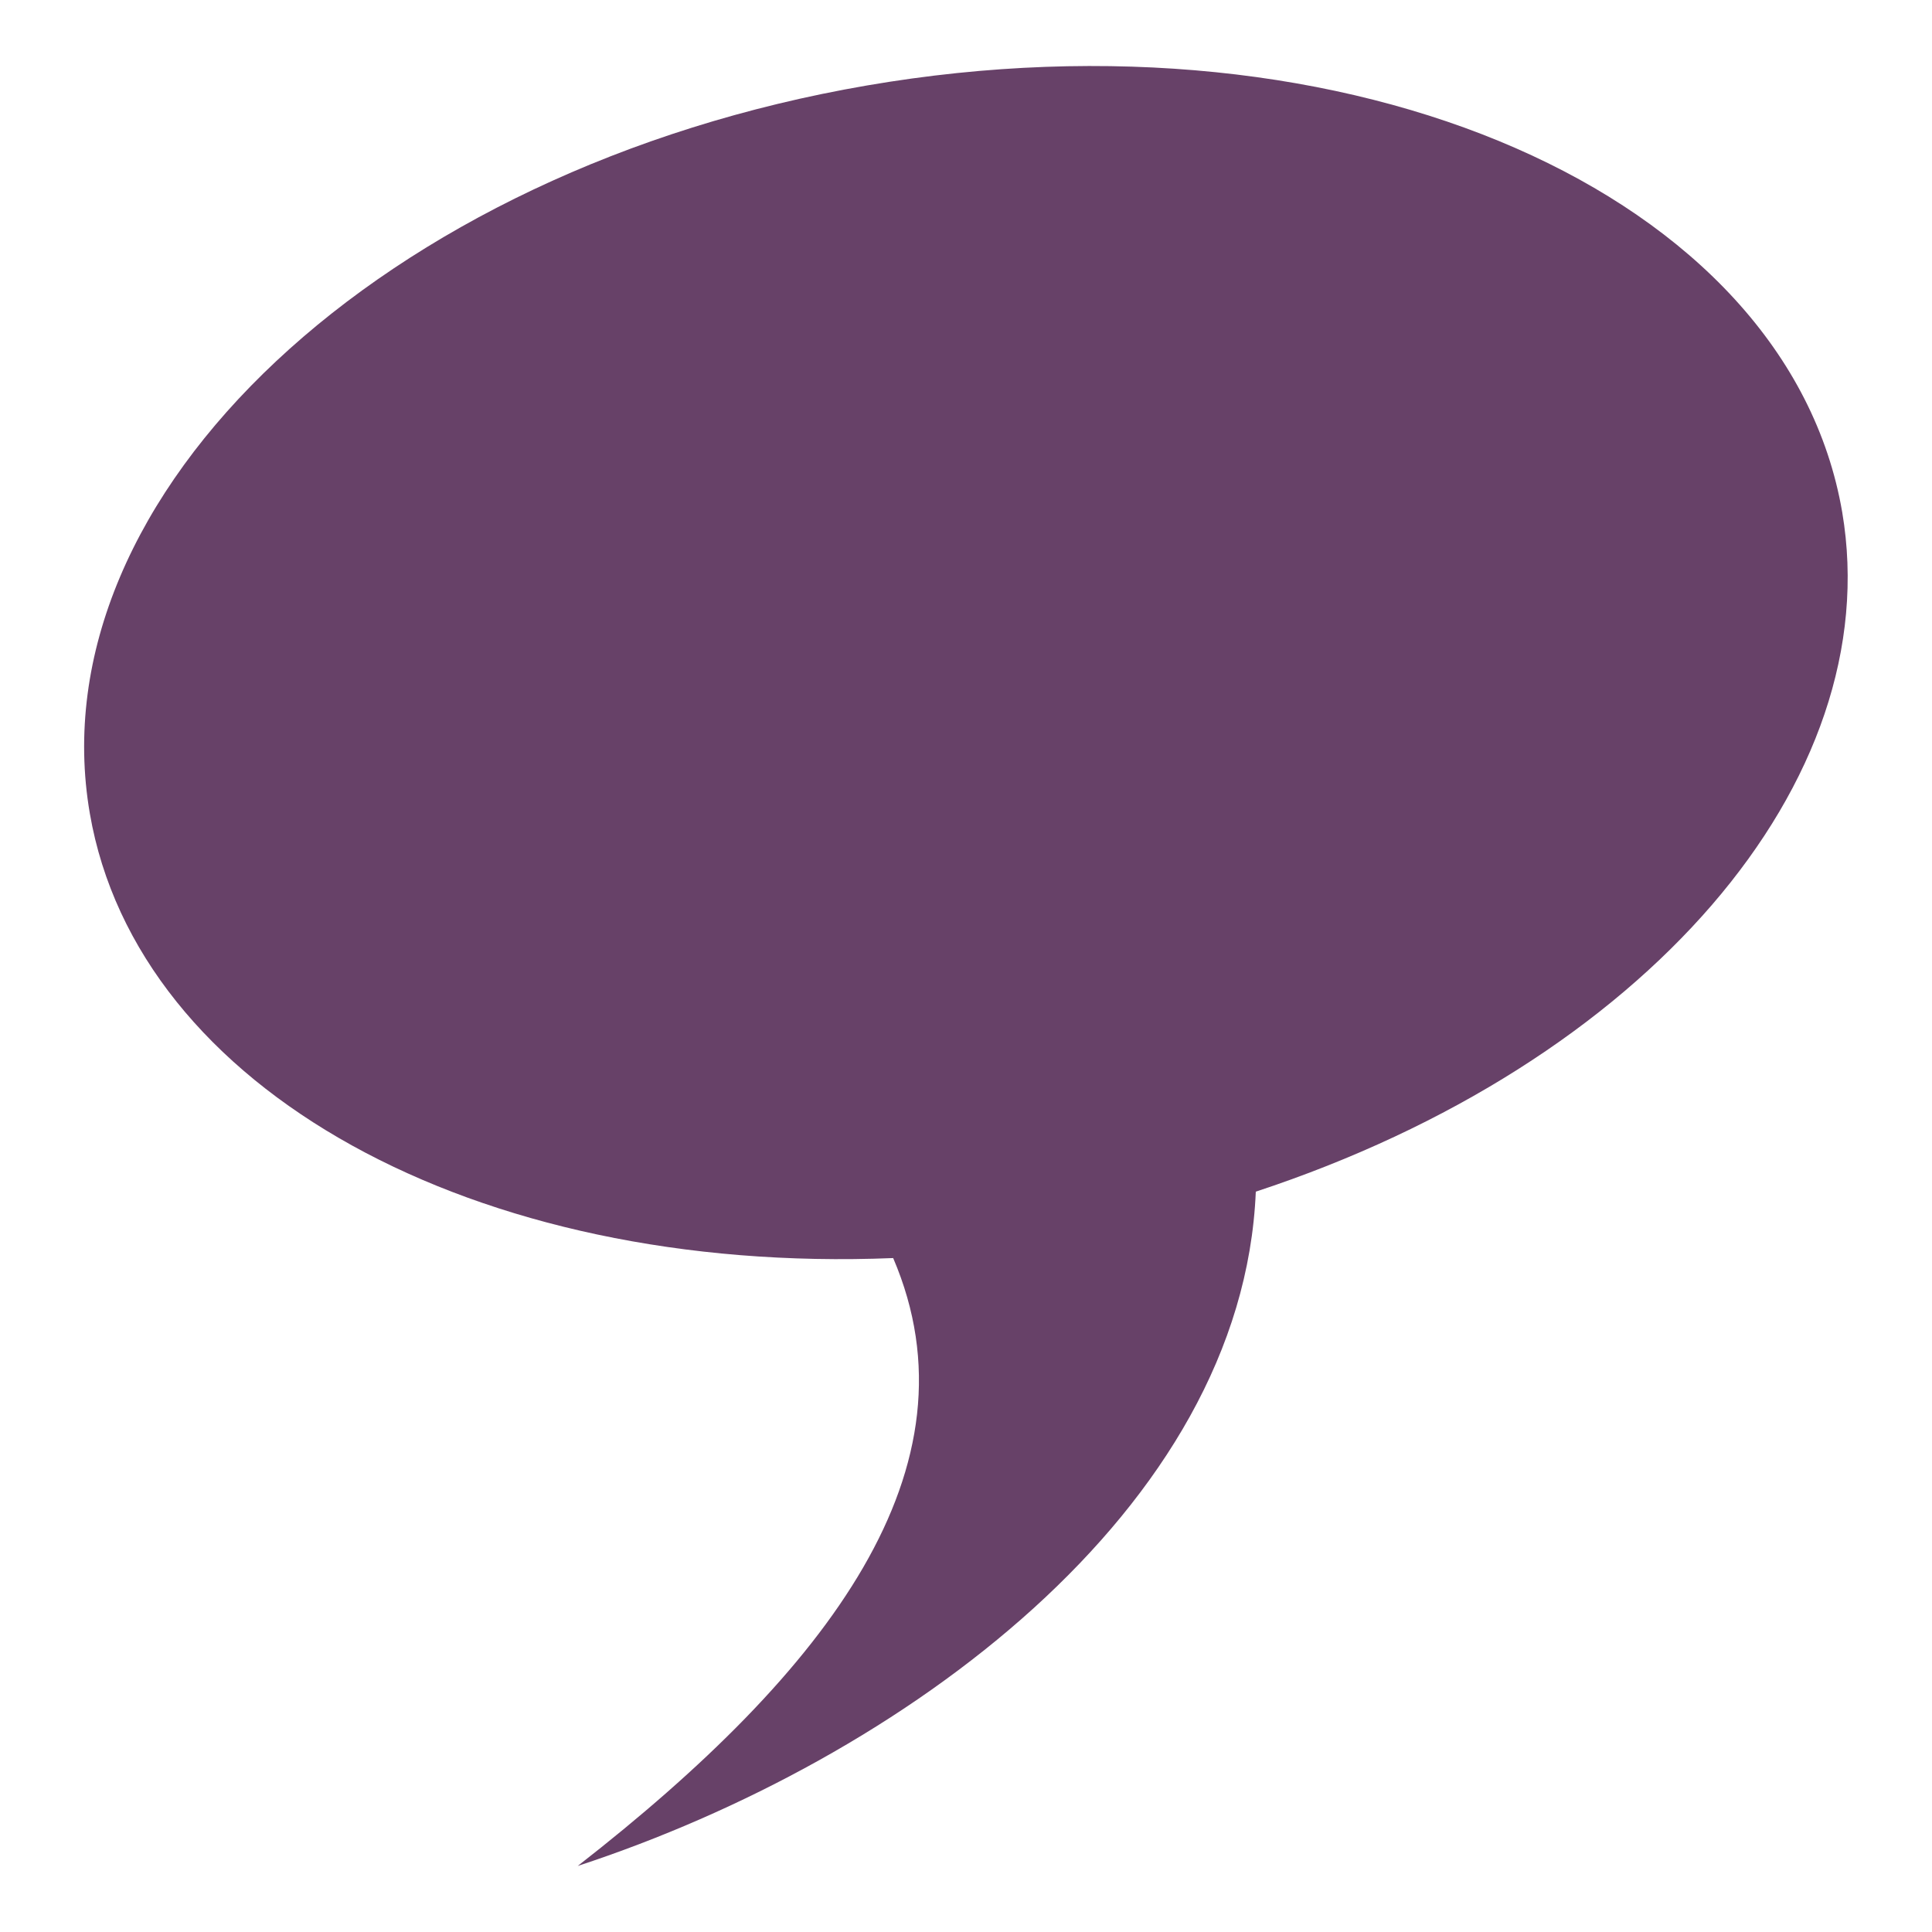
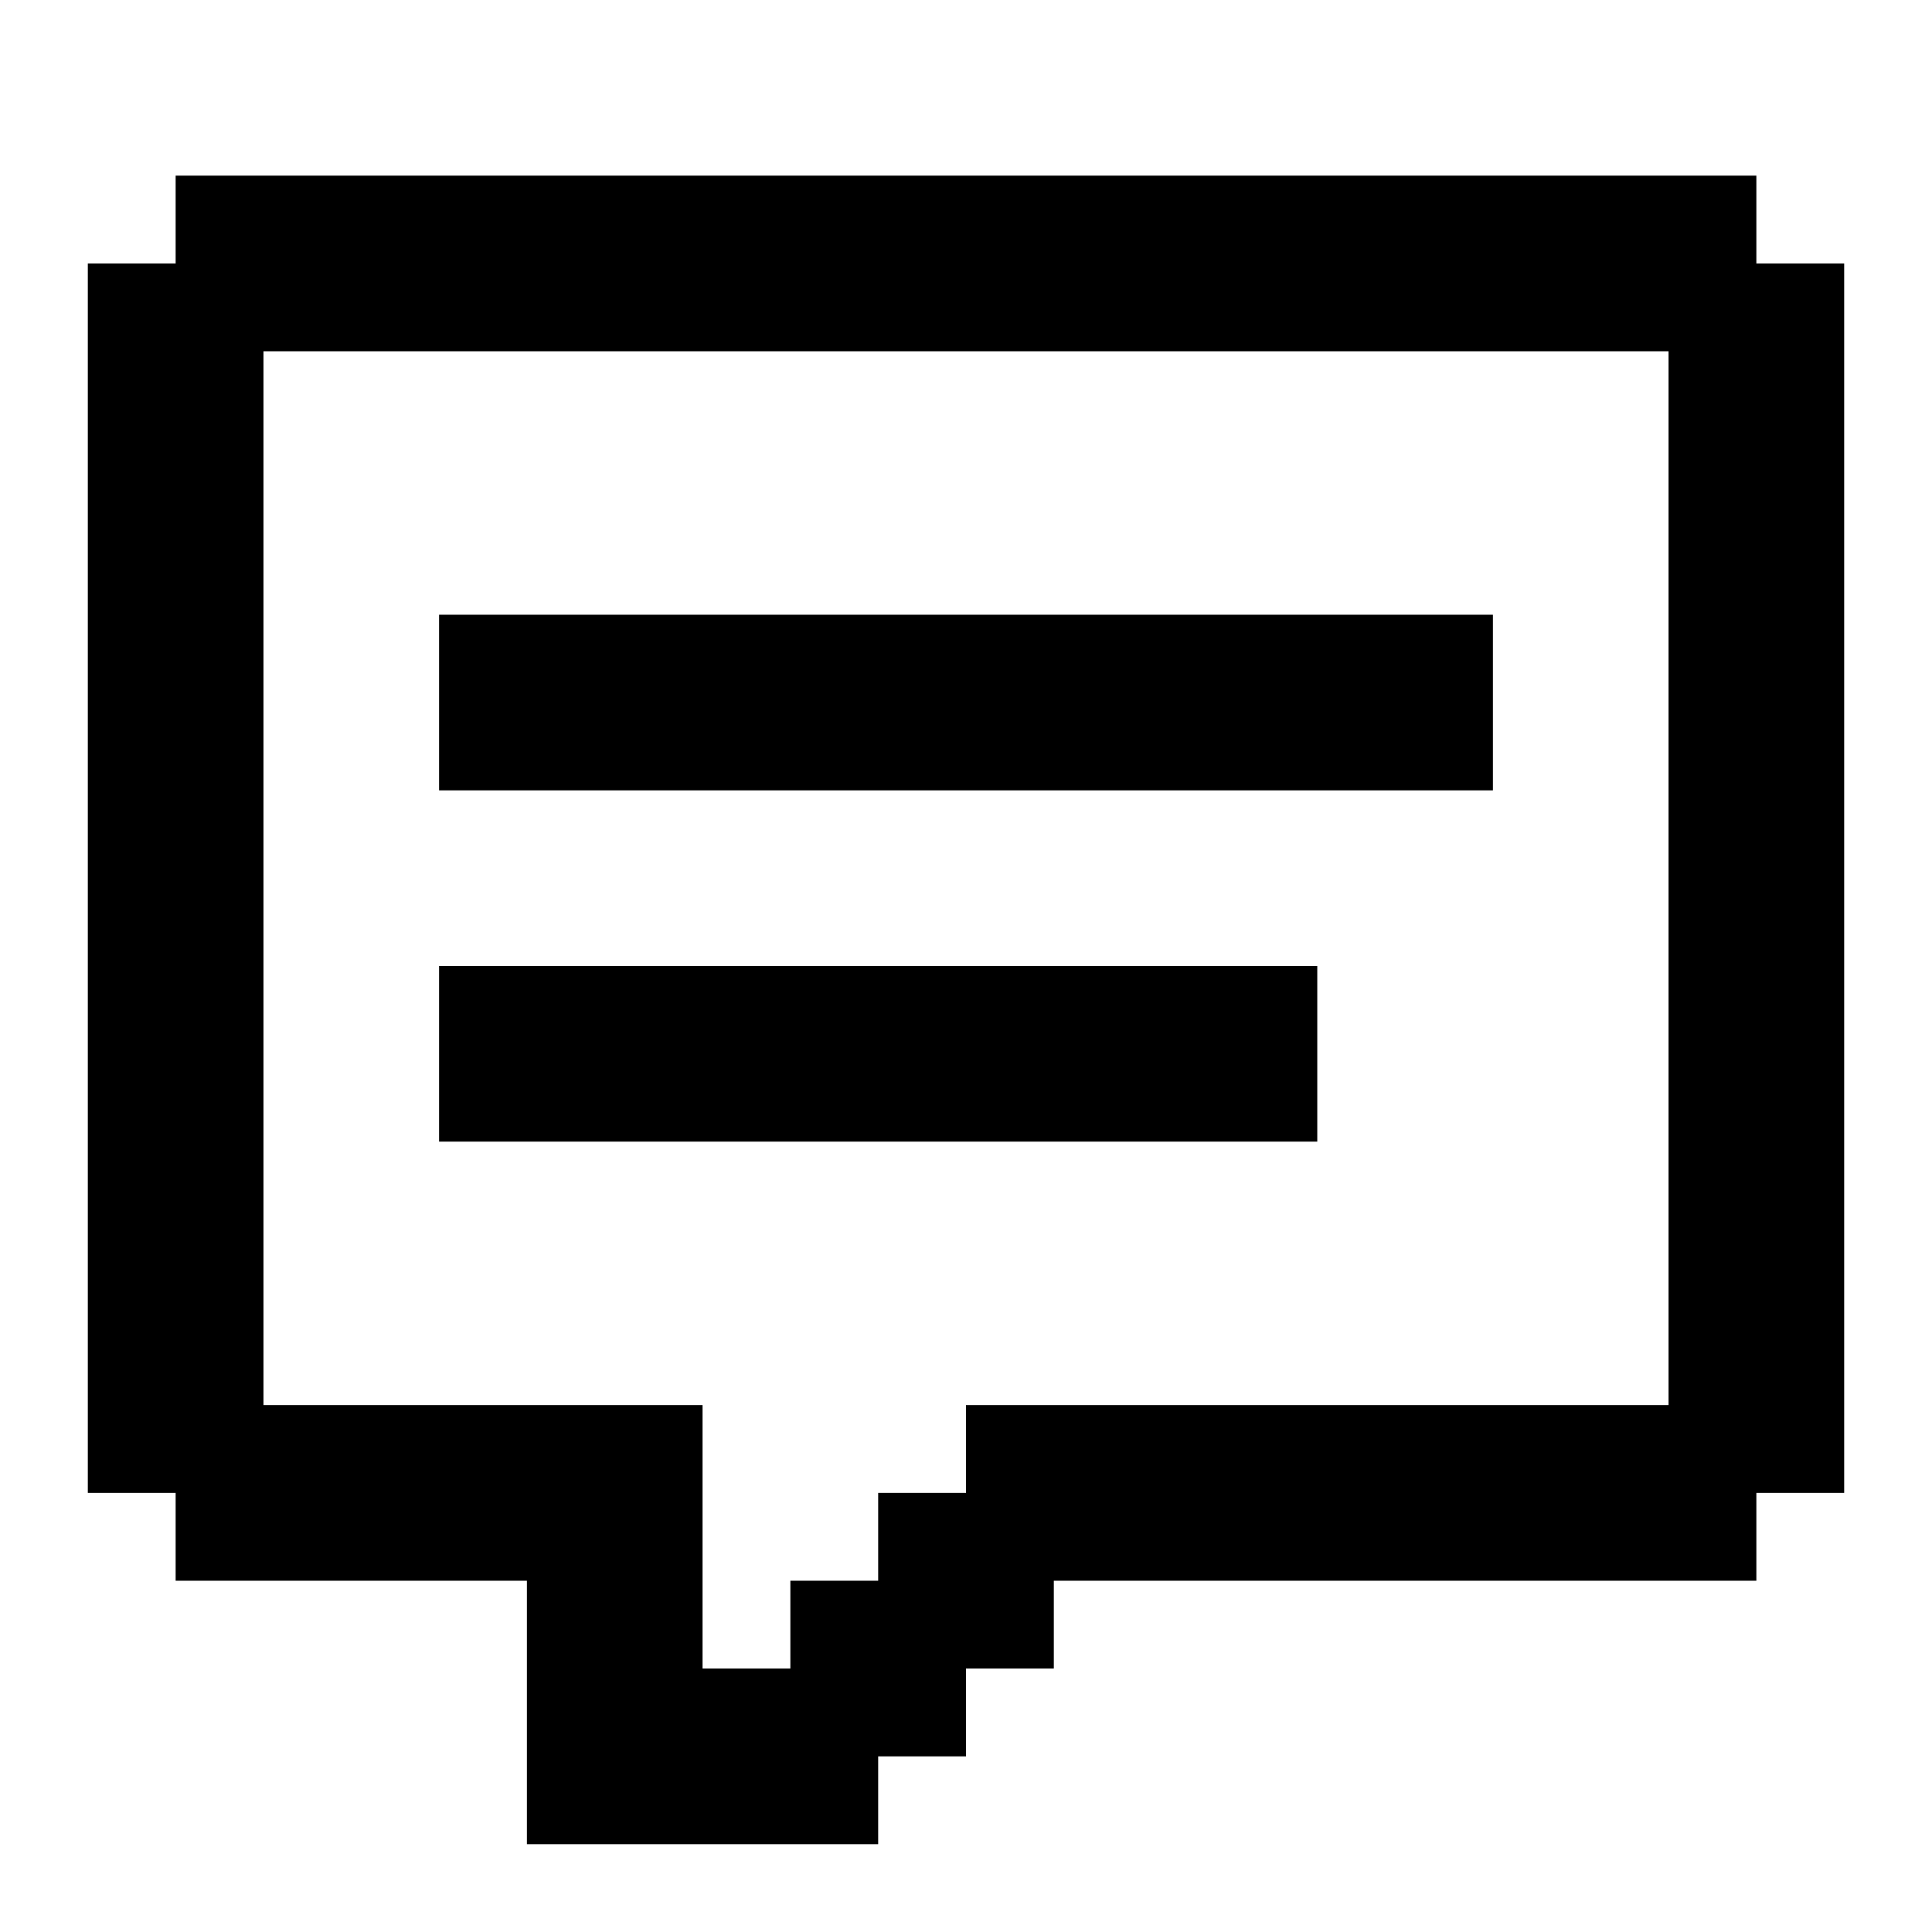
- <svg xmlns="http://www.w3.org/2000/svg" style="height: 512px; width: 512px;" viewBox="0 0 512 512">
-   <g class="" style="" transform="translate(0,0)">
-     <path d="M229.7 22.66A155.2 235.6 80.24 0 0 23.81 215.6 155.2 235.6 80.24 0 0 236.7 333.4c23.8 55.6-17.1 109.3-83.6 161.1 86.2-28.3 176.2-94.4 179.7-178.7a155.2 235.6 80.24 0 0 155.4-180.1A155.2 235.6 80.24 0 0 229.7 22.66z" fill="#674168" fill-opacity="1" />
-   </g>
+ <svg xmlns="http://www.w3.org/2000/svg" fill="#000000" width="800px" height="800px" viewBox="0 0 22 22" id="memory-comment-text">
+   <path d="M2 2H20V3H21V17H20V18H12V19H11V20H10V21H6V18H2V17H1V3H2V2M3 4V16H8V19H9V18H10V17H11V16H19V4H3M5 7H17V9H5V7M5 11H15V13H5V11Z" />
</svg>
